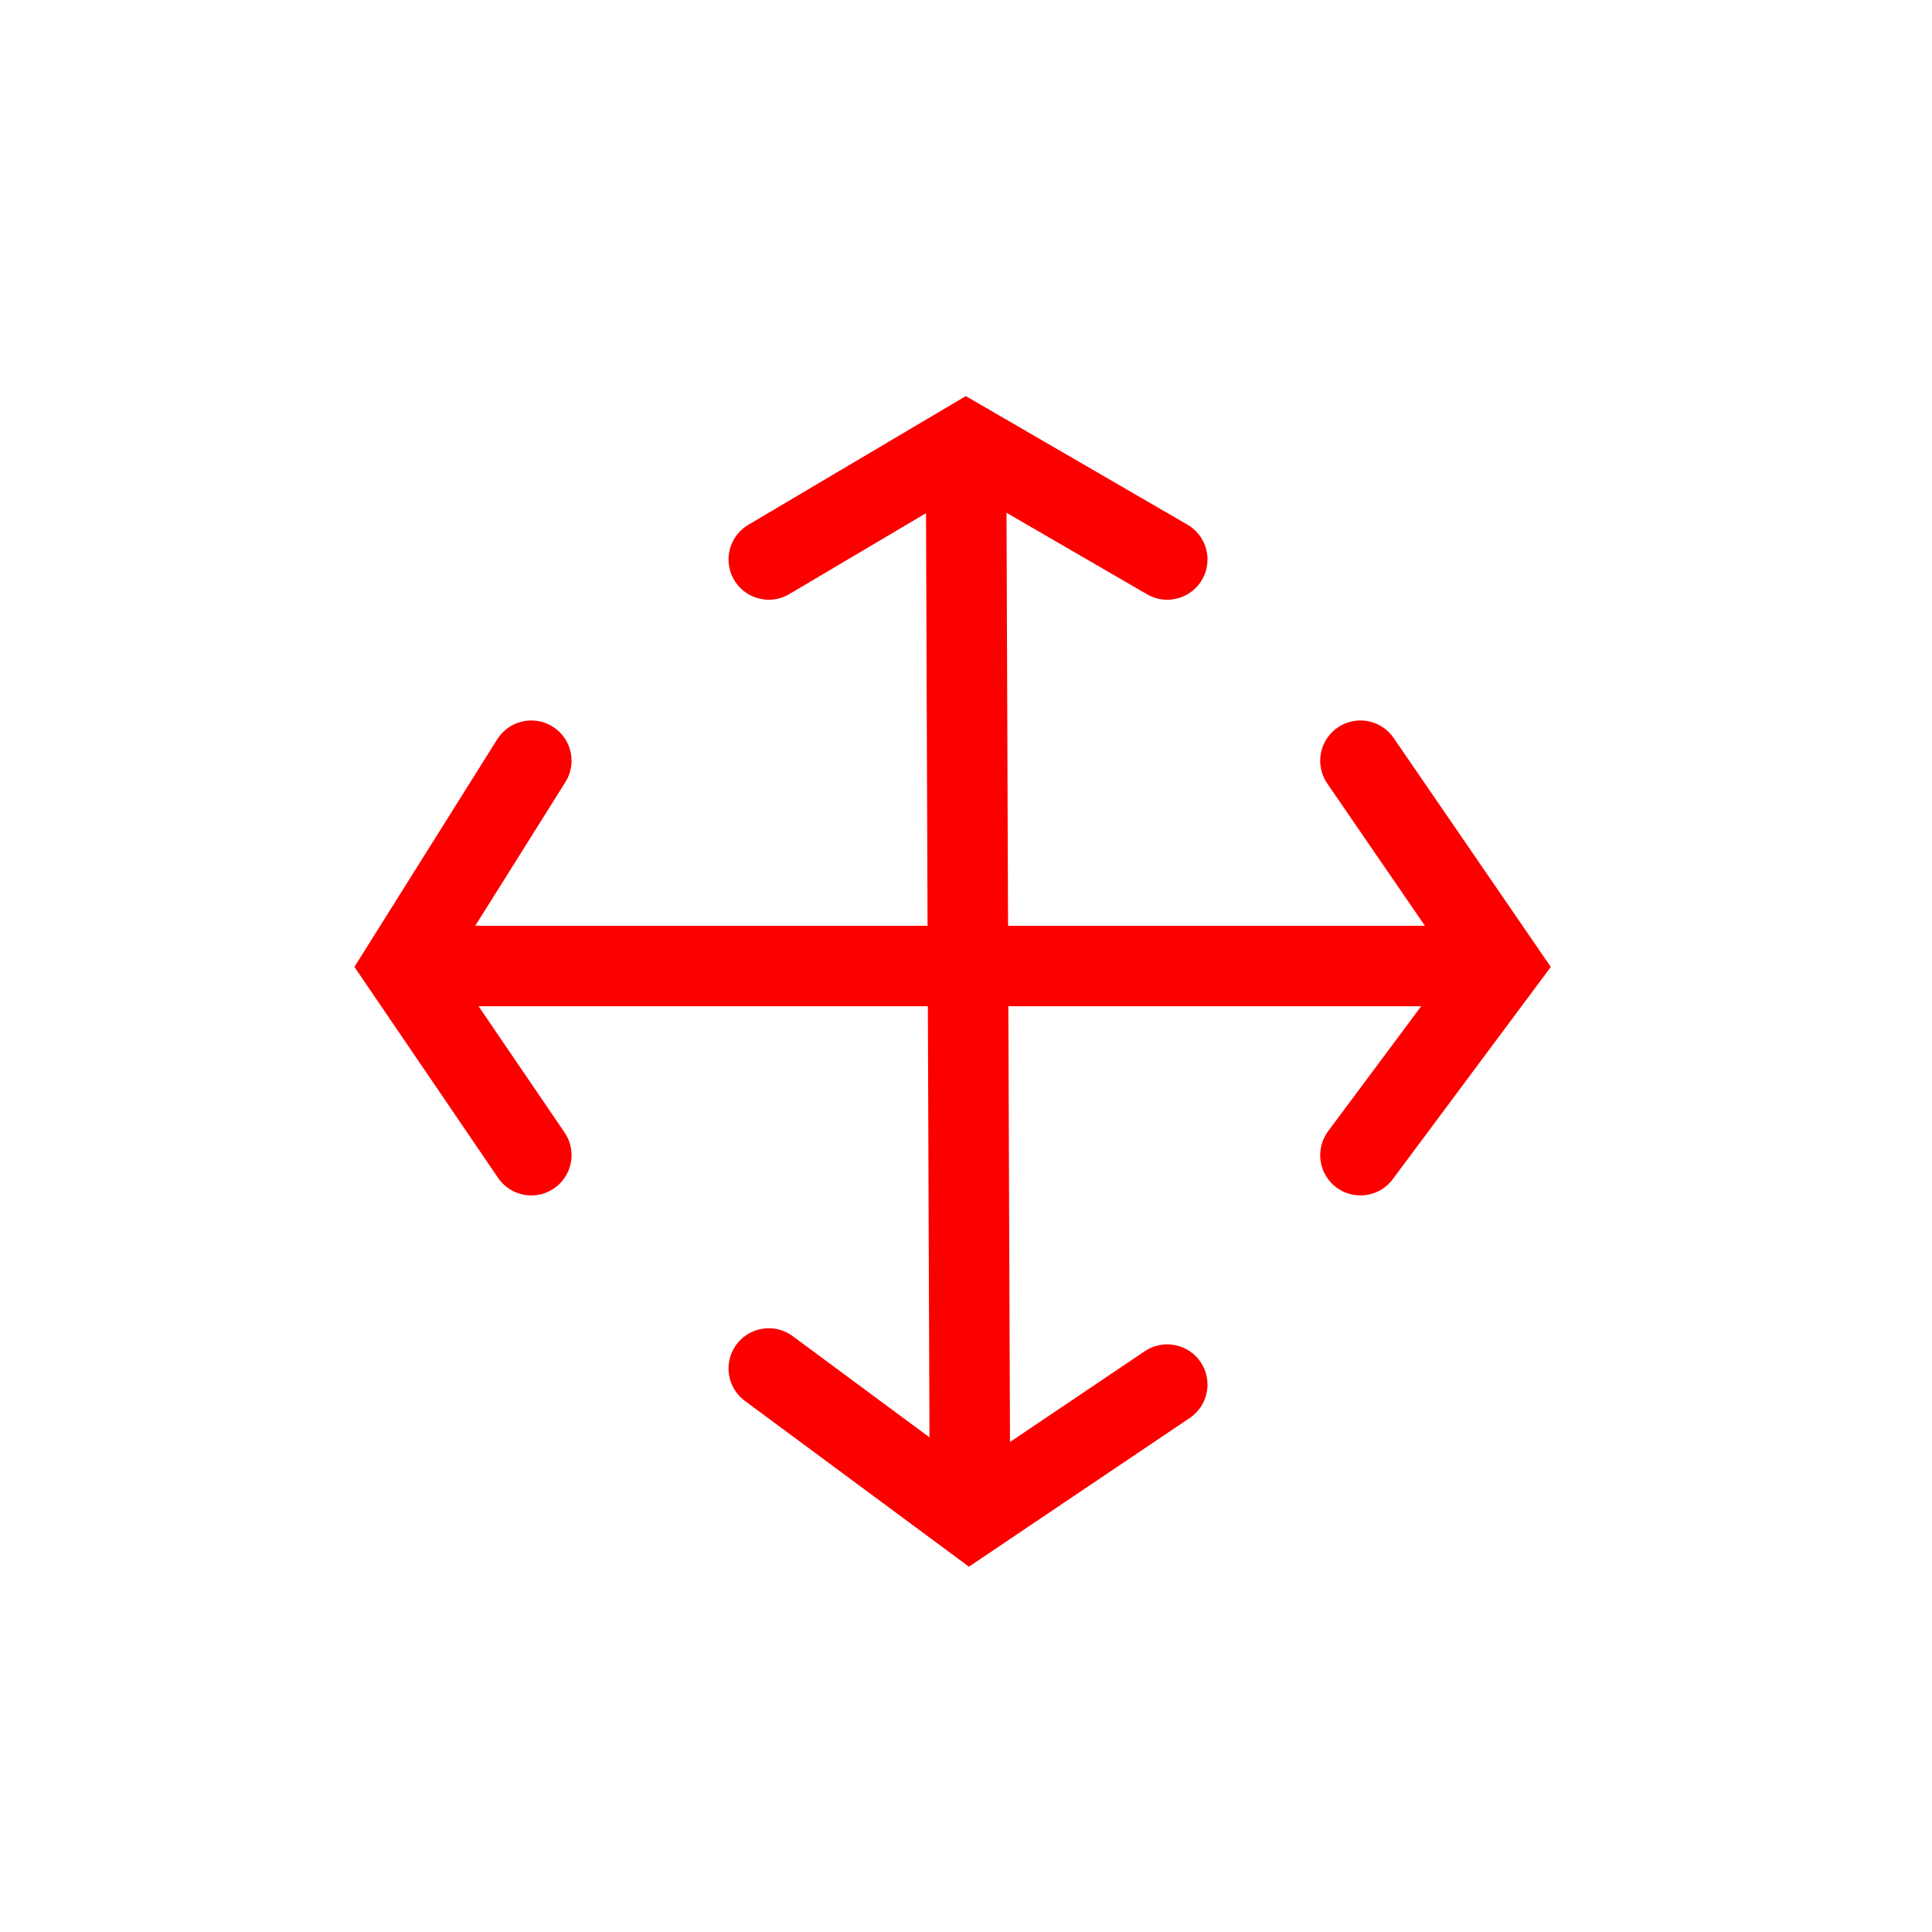
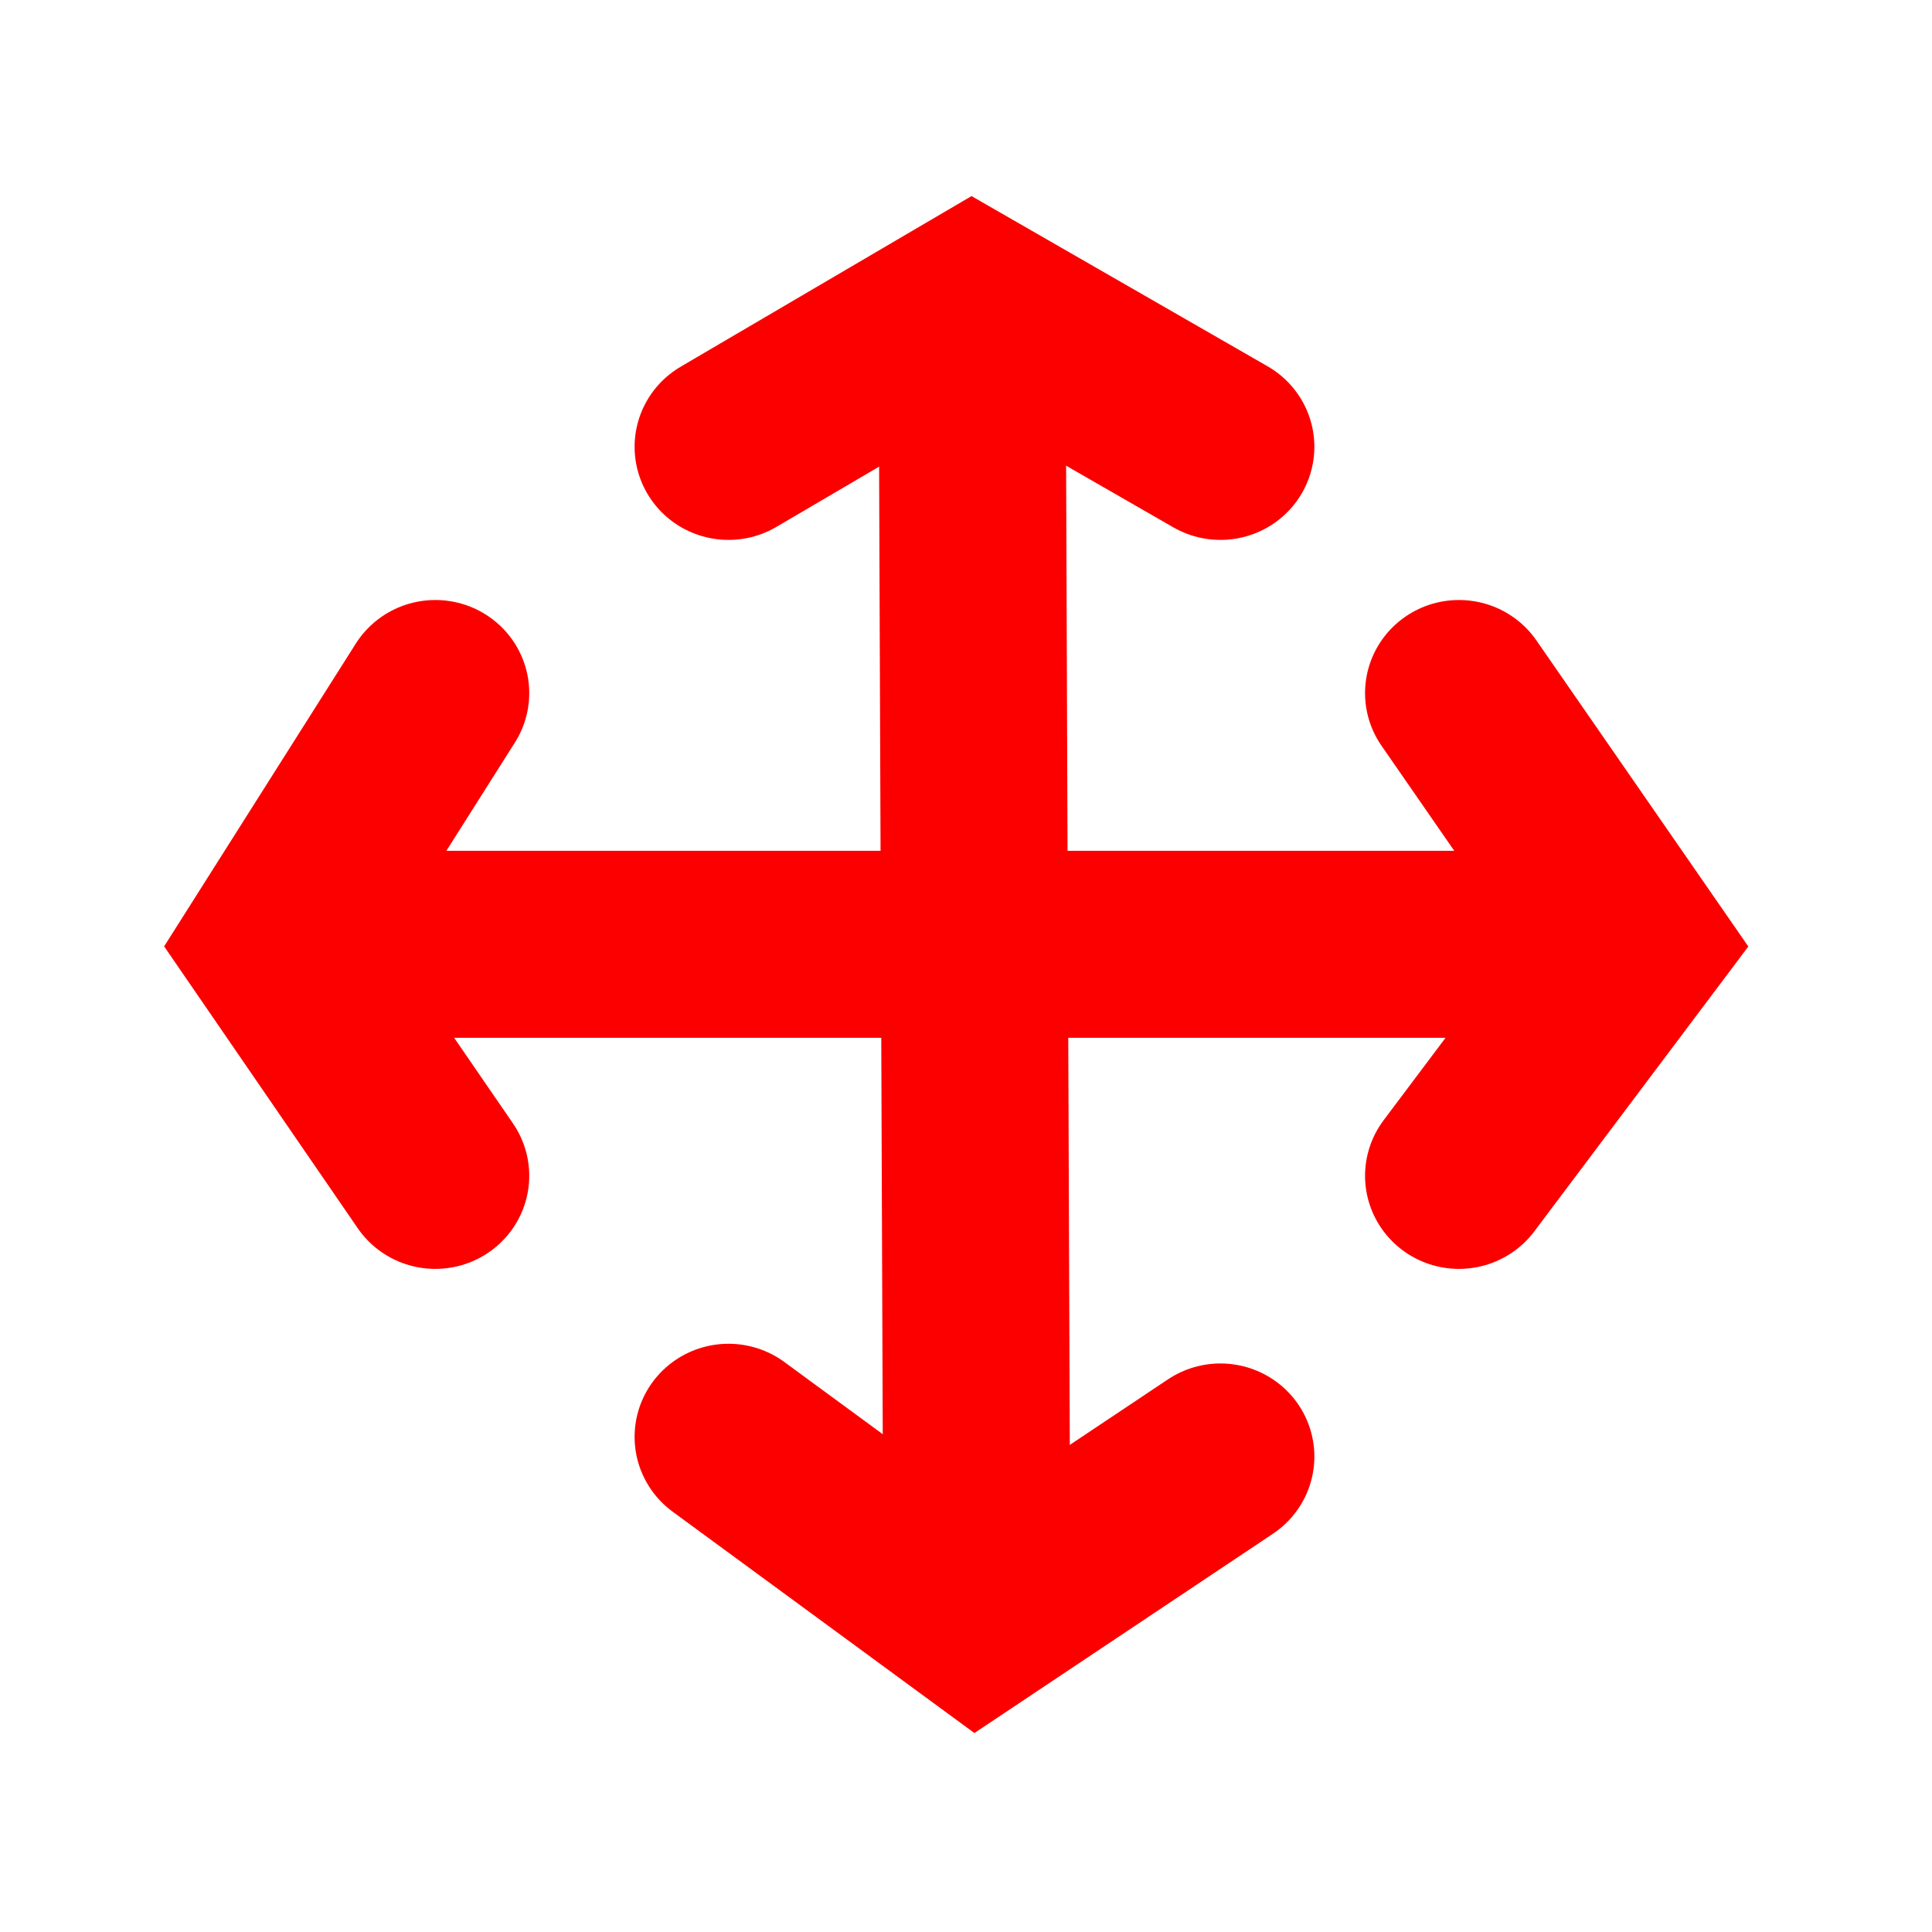
<svg xmlns="http://www.w3.org/2000/svg" version="1.1" id="Layer_1" x="0px" y="0px" viewBox="0 0 48 48" style="enable-background:new 0 0 48 48;" xml:space="preserve">
-   <style type="text/css">
+   <defs id="defs19" />
+   <style type="text/css" id="style2">
	.st0{fill:none;stroke:#FC0000;stroke-width:2;stroke-miterlimit:10;}
	.st1{fill:none;stroke:#FC0000;stroke-width:2;stroke-linecap:round;stroke-miterlimit:10;}
</style>
-   <line class="st0" x1="24" y1="11" x2="24.1" y2="37.7" />
-   <polyline class="st1" points="19.1,13.9 24,11 29,13.9 " />
-   <polyline class="st1" points="29,34.4 24.1,37.7 19.1,34 " />
-   <line class="st0" x1="37" y1="24" x2="10" y2="24" />
-   <polyline class="st1" points="33.8,18.9 37.3,24 33.8,28.7 " />
-   <polyline class="st1" points="13.2,28.7 10,24 13.2,18.9 " />
+   <line class="st0" x1="24.149" y1="7.552" x2="24.272" y2="40.226" id="line4" style="stroke-width:4.646;stroke-miterlimit:10;stroke-dasharray:none" />
+   <polyline class="st1" points="19.1,13.9 24,11 29,13.9 " id="polyline6" style="stroke-width:3.78;stroke-miterlimit:10;stroke-dasharray:none" transform="matrix(1.23456,0,0,1.223744,-5.480484,-5.909092)" />
+   <polyline class="st1" points="29,34.4 24.1,37.7 19.1,34 " id="polyline8" style="stroke-width:3.78;stroke-miterlimit:10;stroke-dasharray:none" transform="matrix(1.23456,0,0,1.223744,-5.480484,-5.909092)" />
+   <line class="st0" x1="40.198" y1="23.461" x2="6.865" y2="23.461" id="line10" style="stroke-width:4.646;stroke-miterlimit:10;stroke-dasharray:none" />
+   <polyline class="st1" points="33.8,18.9 37.3,24 33.8,28.7 " id="polyline12" style="stroke-width:3.78;stroke-miterlimit:10;stroke-dasharray:none;stroke-linecap:round" transform="matrix(1.23456,0,0,1.223744,-5.480484,-5.909092)" />
+   <polyline class="st1" points="13.2,28.7 10,24 13.2,18.9 " id="polyline14" style="stroke-width:3.78;stroke-miterlimit:10;stroke-dasharray:none" transform="matrix(1.23456,0,0,1.223744,-5.480484,-5.909092)" />
</svg>
